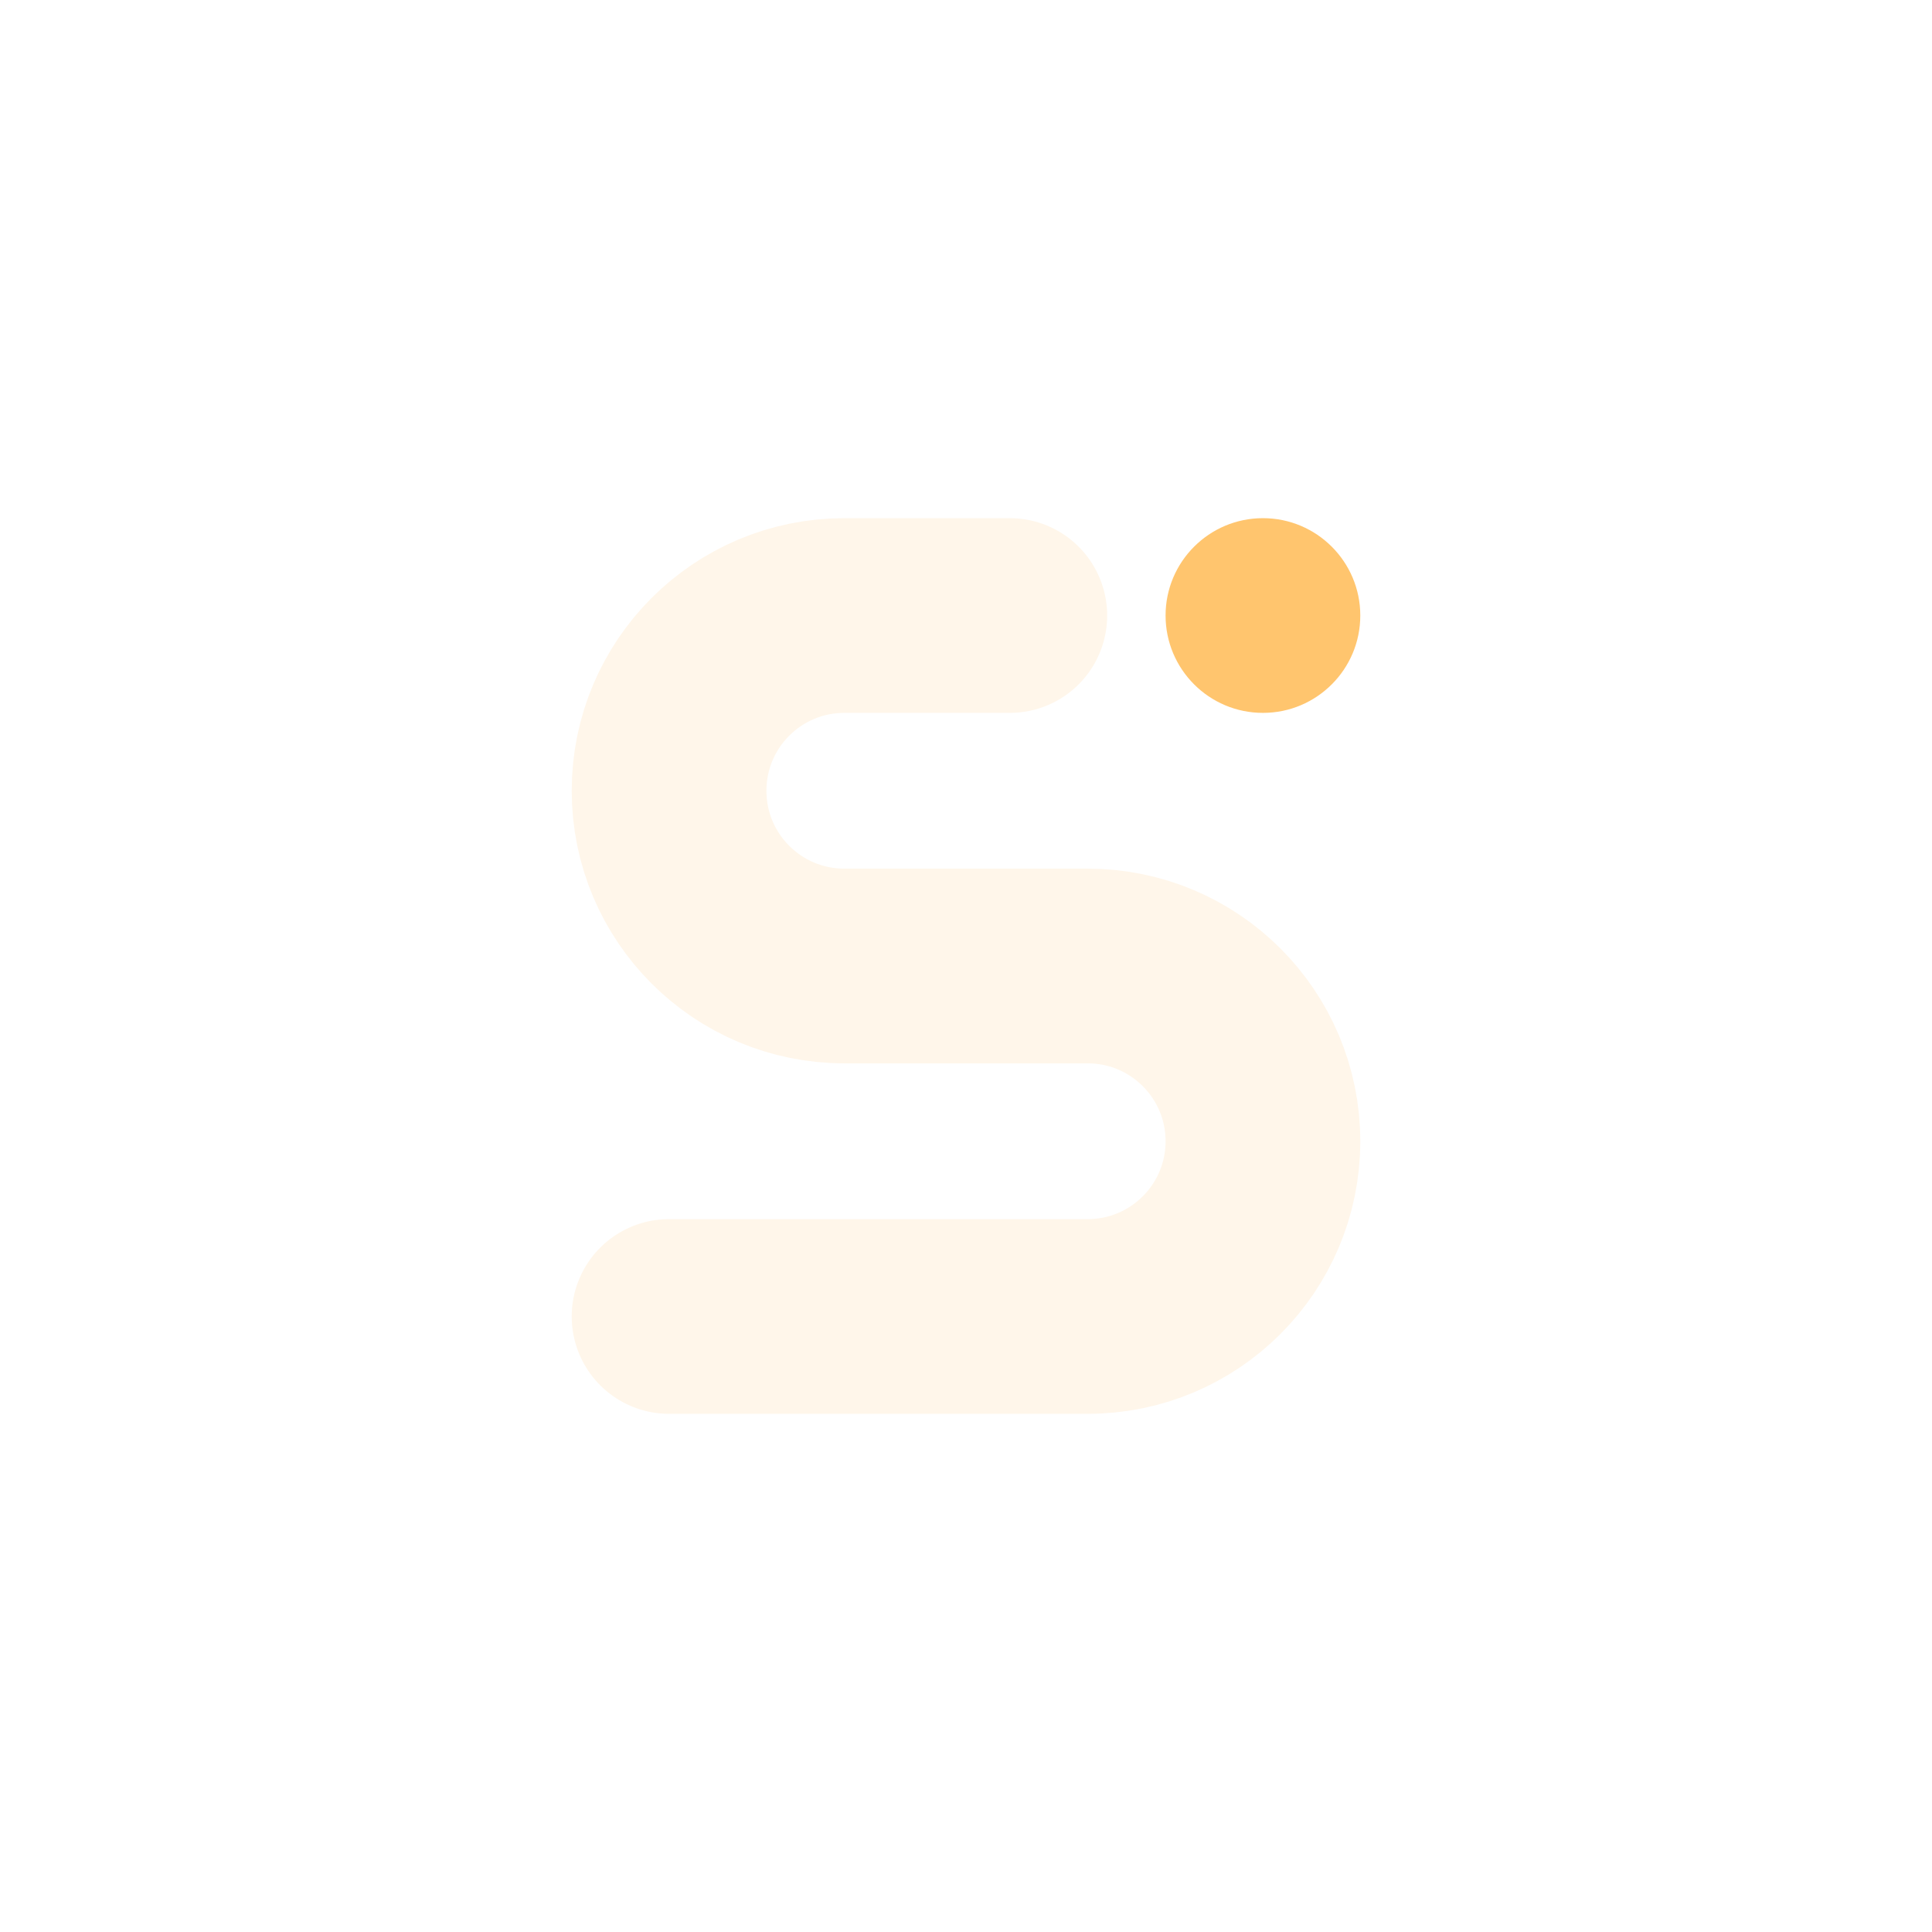
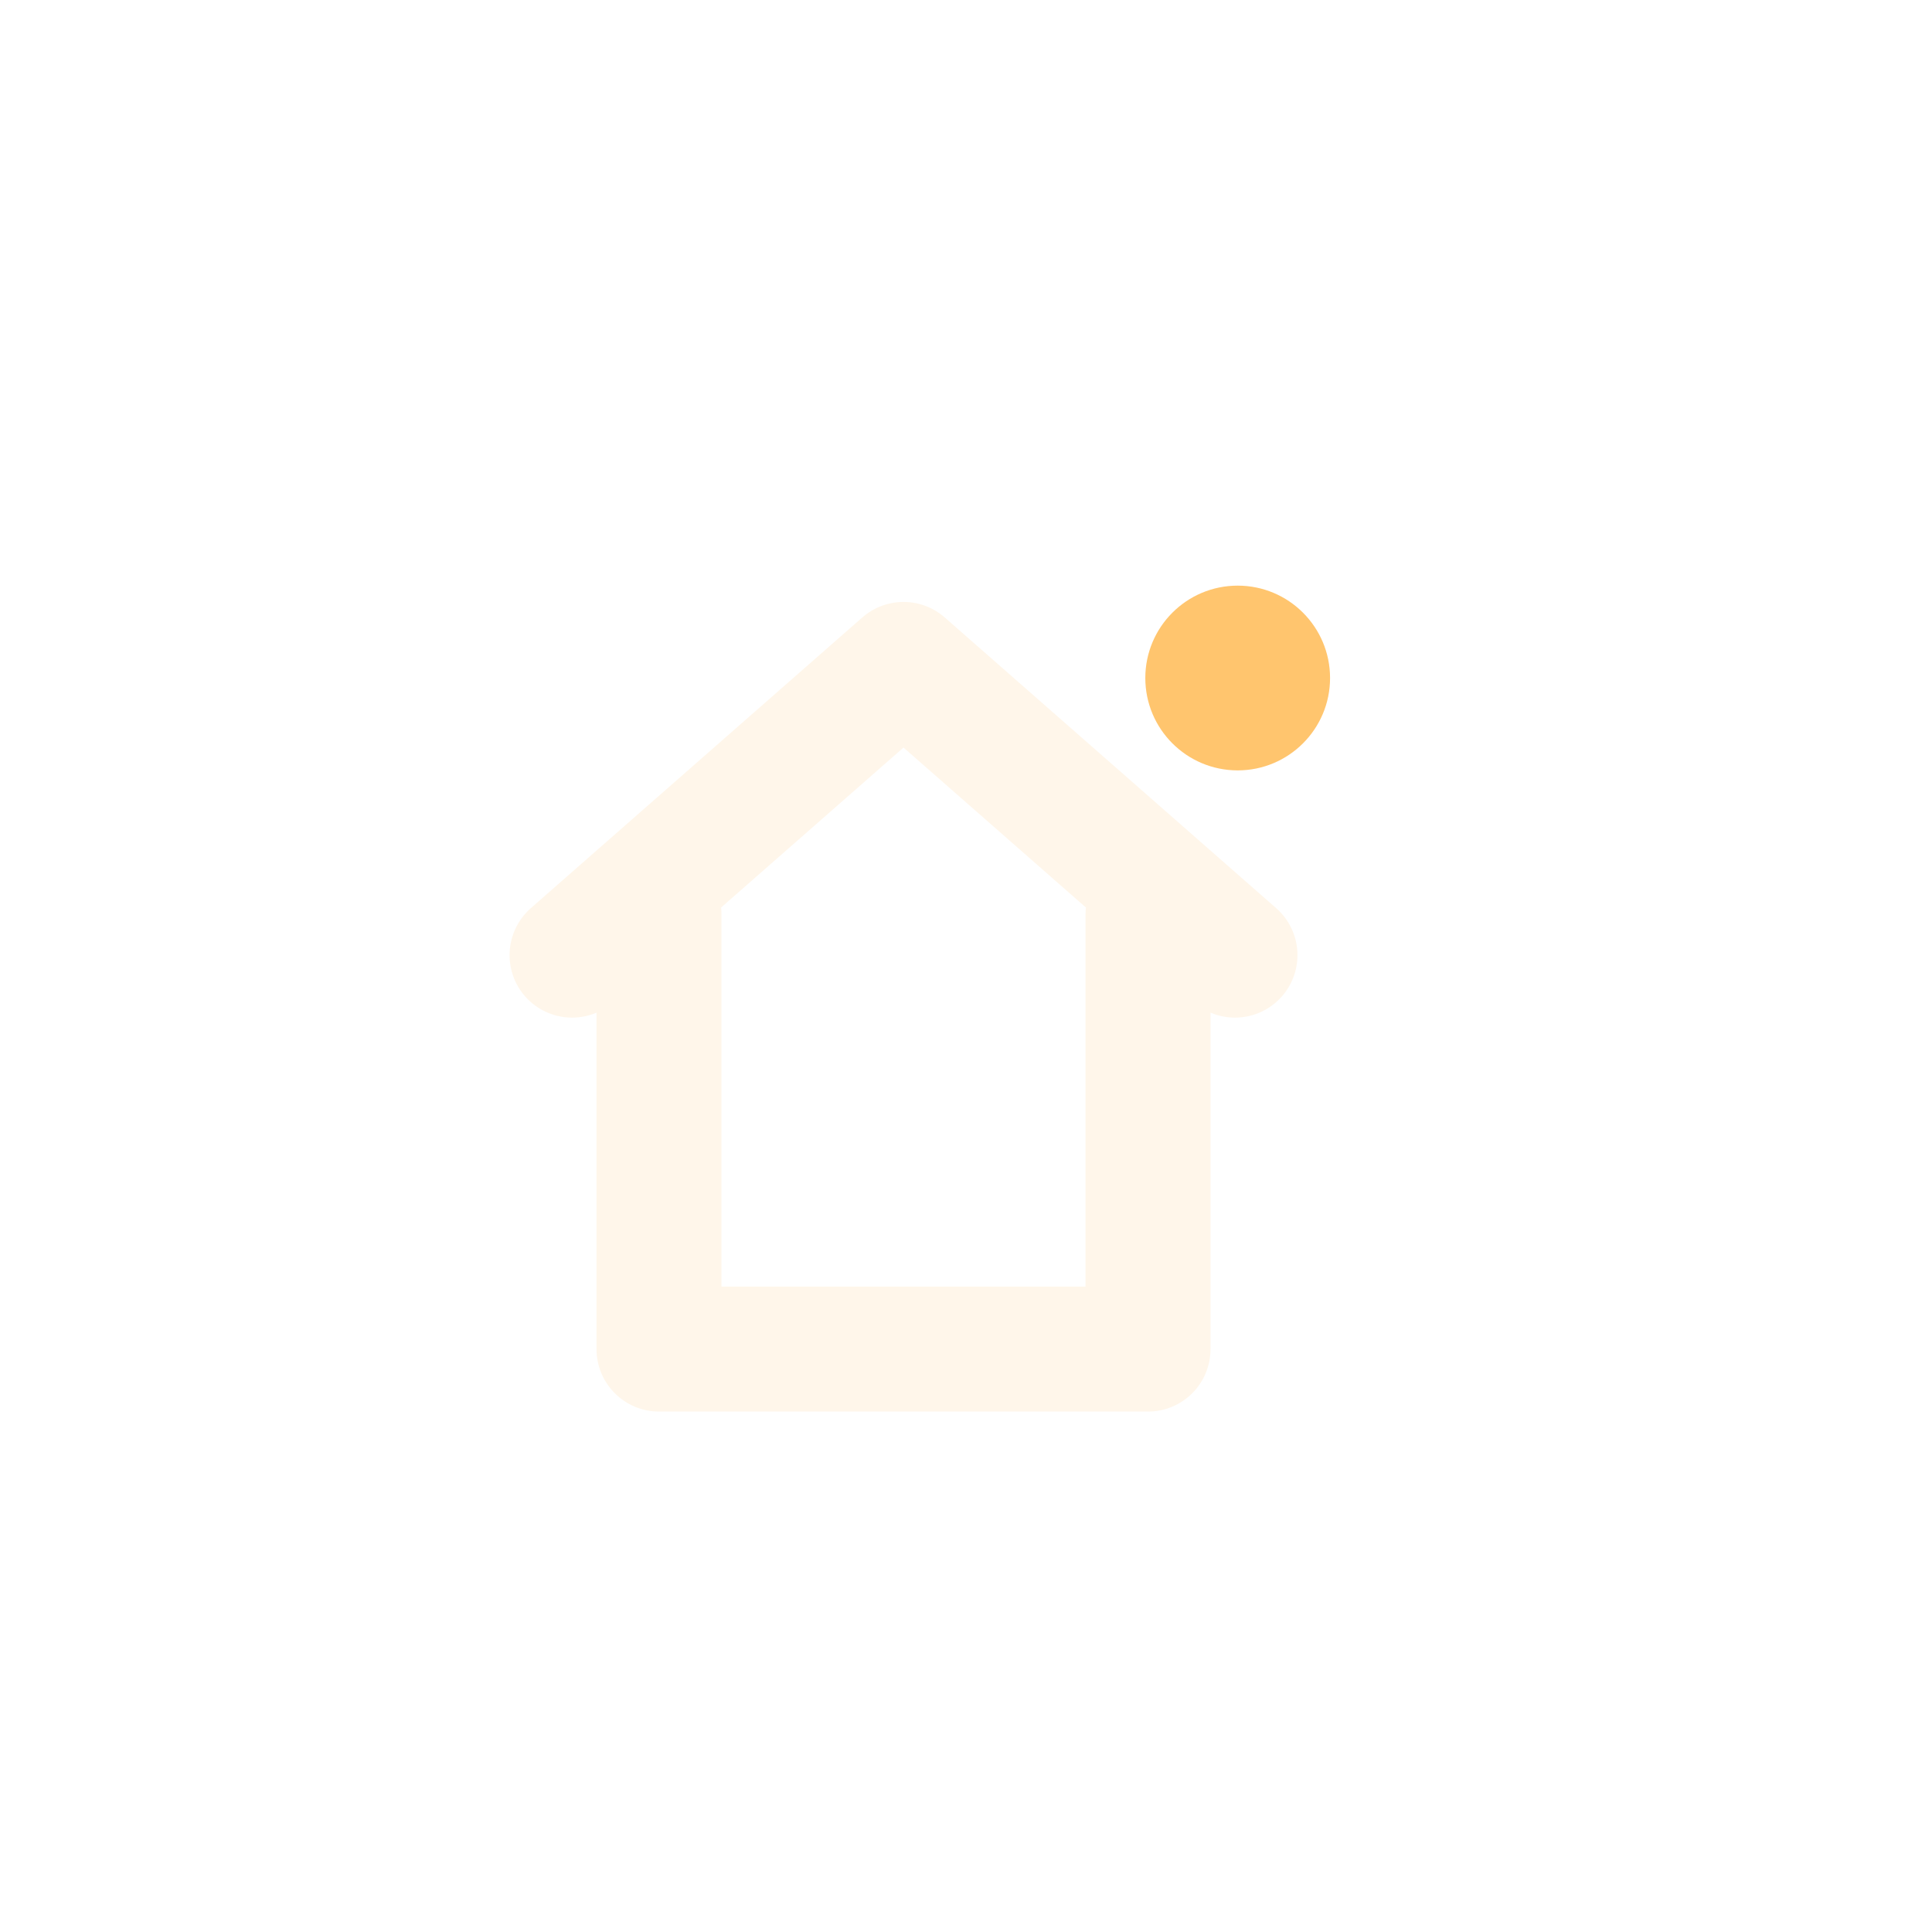
<svg xmlns="http://www.w3.org/2000/svg" viewBox="0 0 1024 1024" width="1024" height="1024">
-   <g transform="translate(512 512) scale(0.86) translate(-512 -512)">
-     <path d="M539 296 H437 A108 108 0 0 0 437 512 H587 A108 108 0 0 1 587 728 H329" fill="none" stroke="#FFF6EA" stroke-width="120" stroke-linecap="round" stroke-linejoin="round" />
-     <circle cx="695" cy="296" r="60" fill="#FFC56E" />
+   <g transform="translate(512 512) scale(0.72) translate(-512 -512)">
+     <path d="M222 504 L466 290 L710 504 M286 474 V794 H646 V474" fill="none" stroke="#FFF6EA" stroke-width="92" stroke-linecap="round" stroke-linejoin="round" />
+     <circle cx="712" cy="300" r="68" fill="#FFC56E" />
  </g>
</svg>
